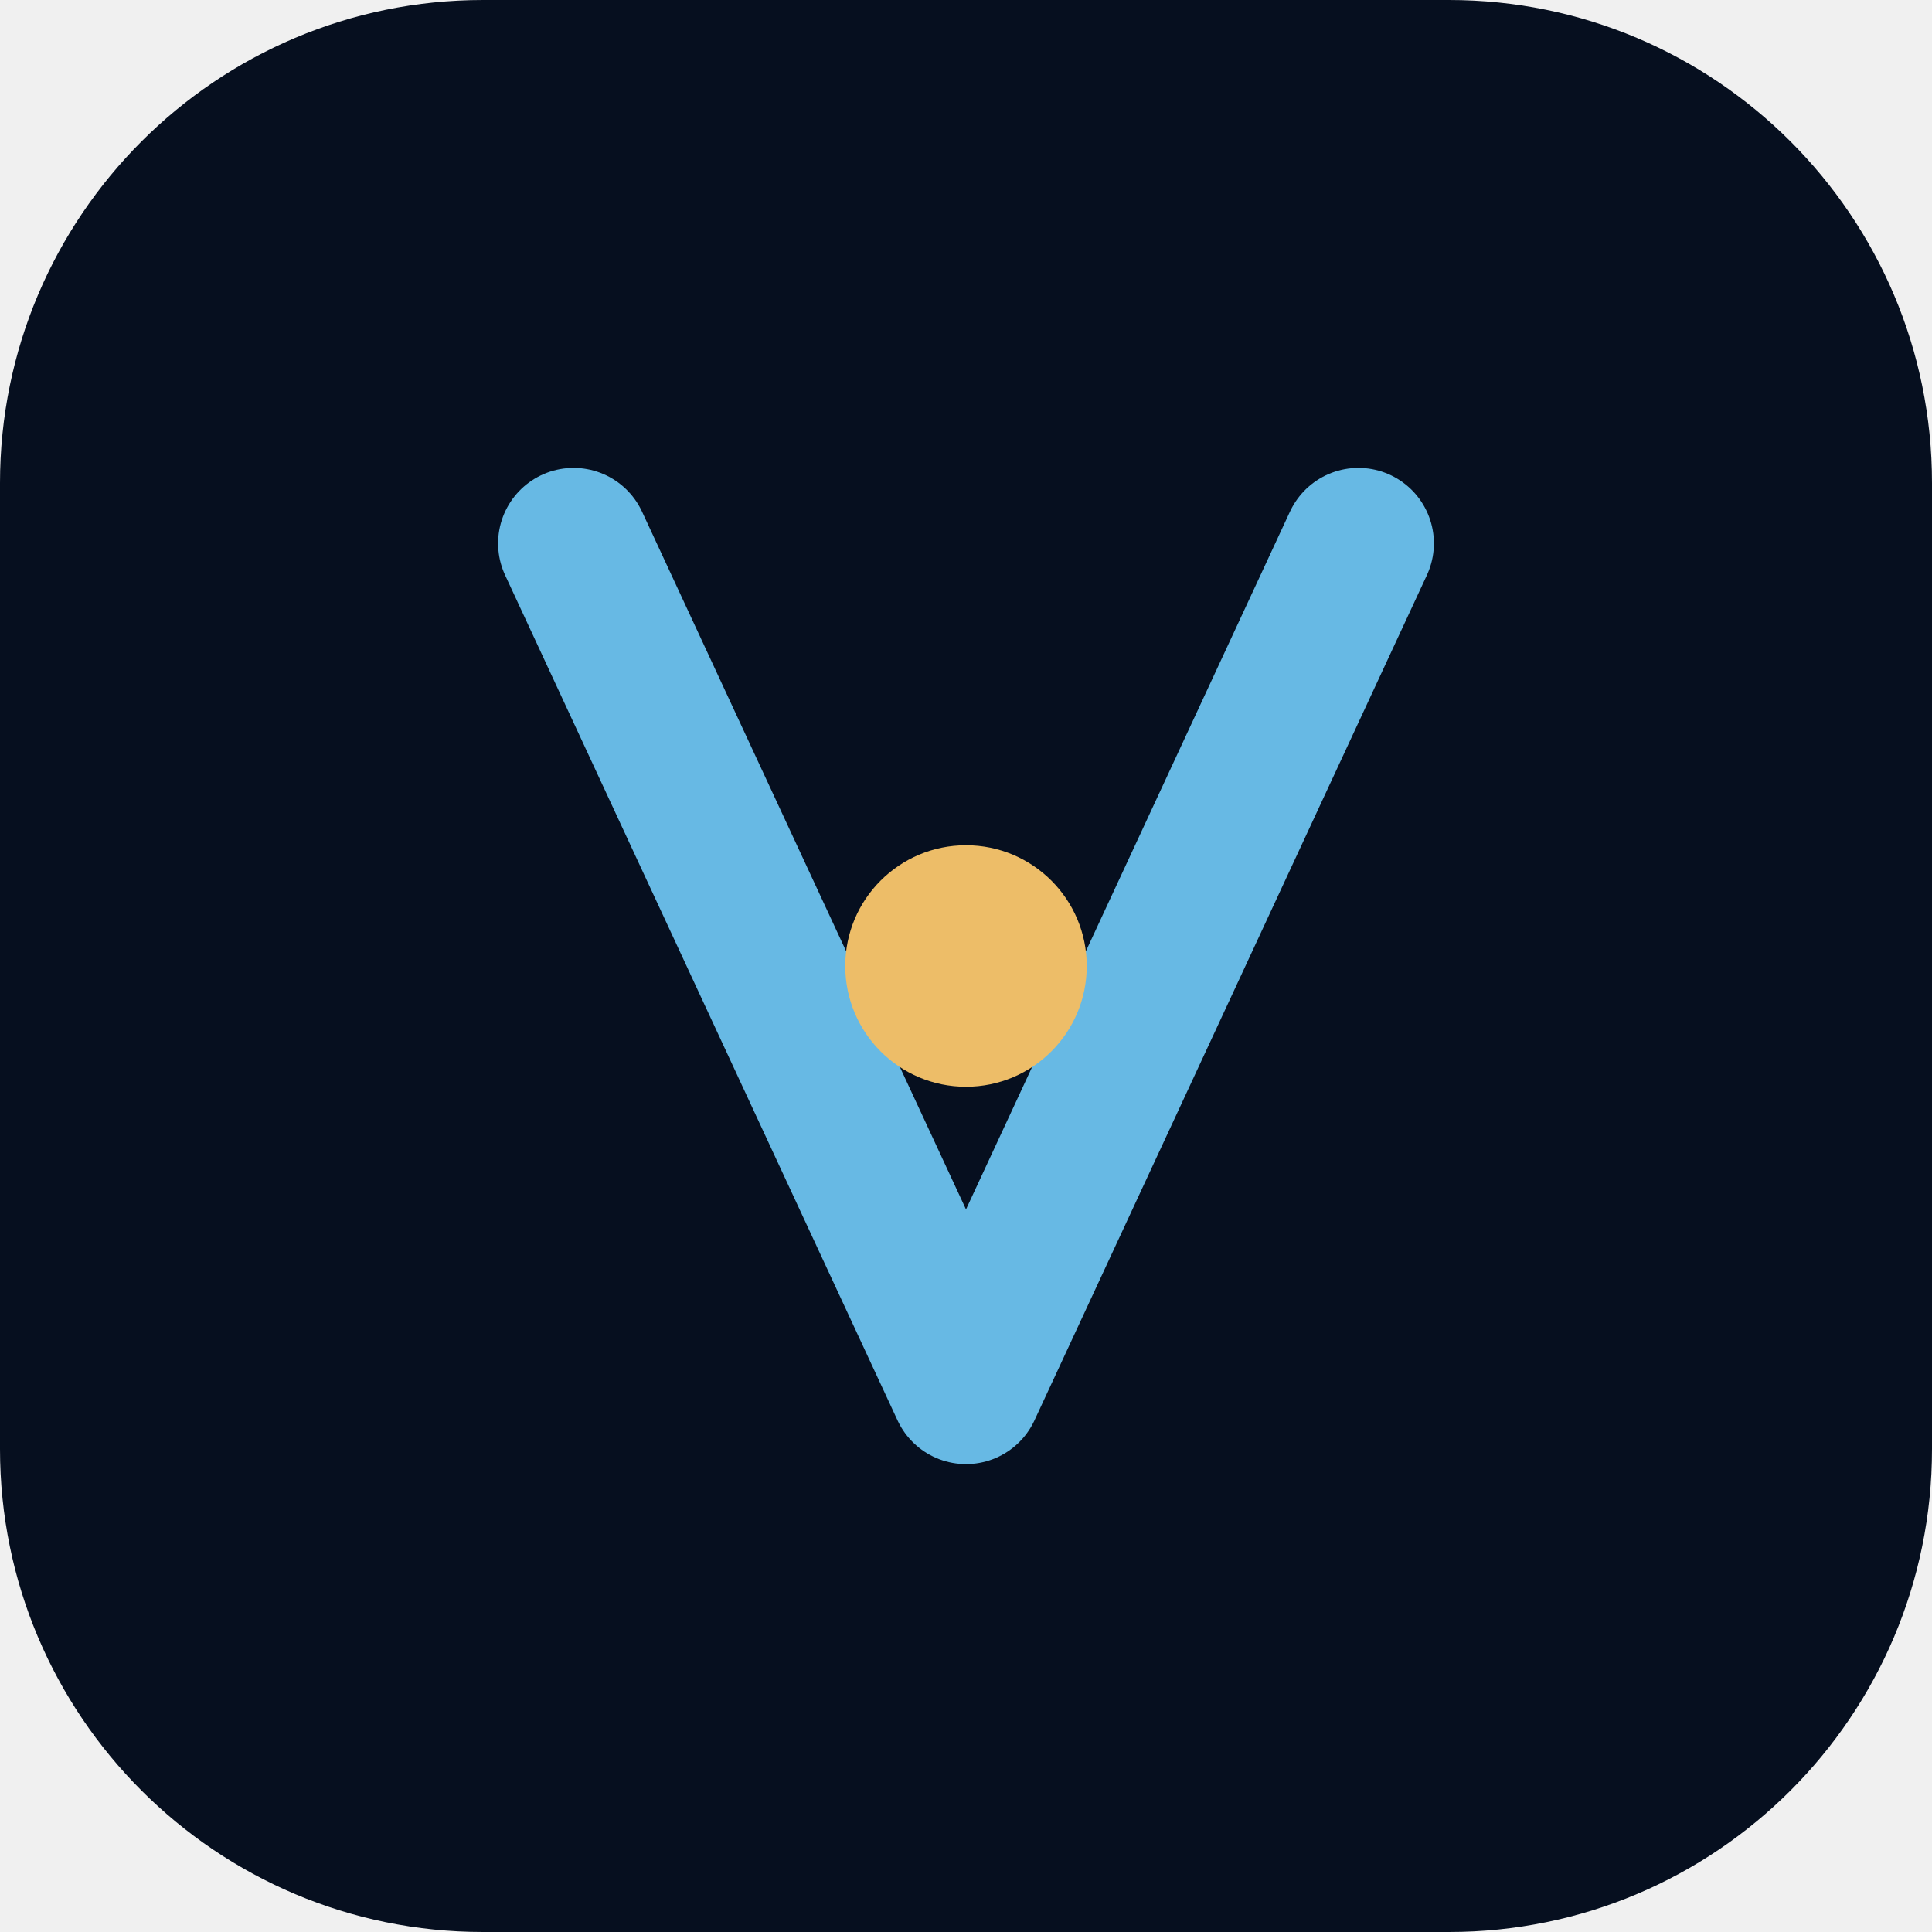
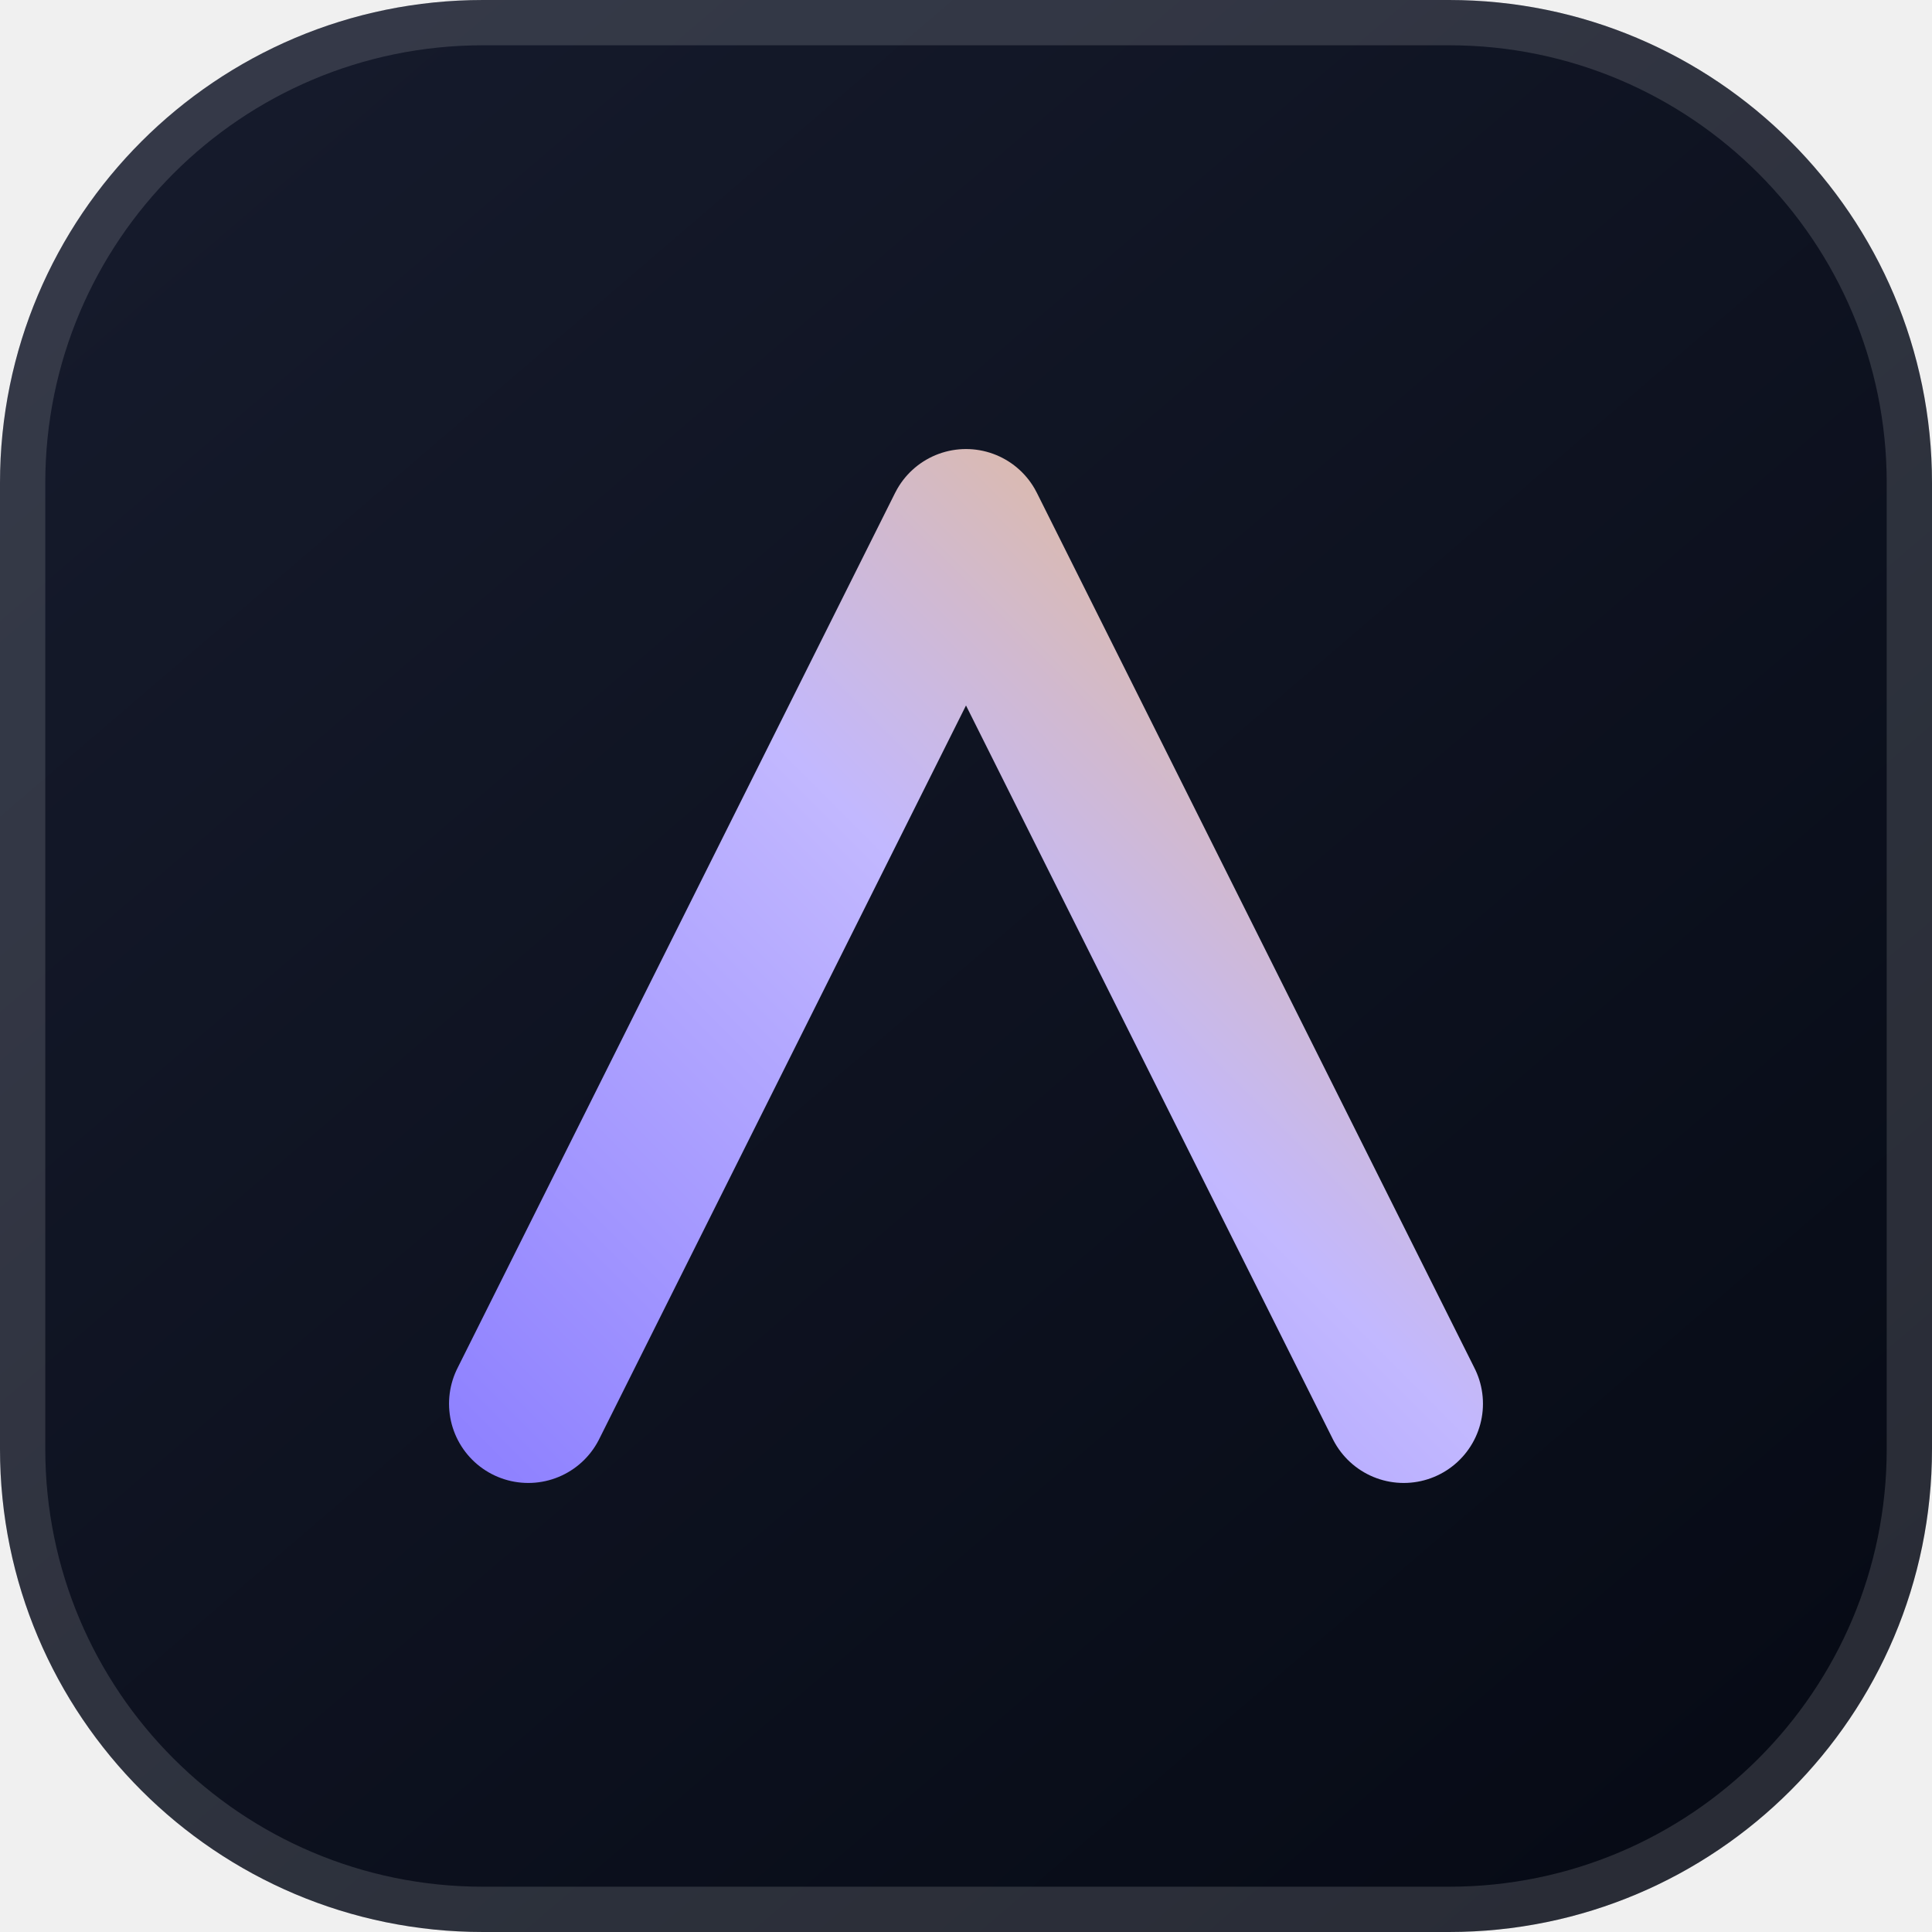
<svg xmlns="http://www.w3.org/2000/svg" viewBox="0 0 64 64">
-   <rect width="64" height="64" rx="16" fill="#060f1f" />
-   <path d="M19 18l13 28 13-28" fill="none" stroke="#67b9e4" stroke-width="5" stroke-linecap="round" stroke-linejoin="round" />
-   <circle cx="32" cy="32" r="4" fill="#edbd68" />
+   <defs>
+     <linearGradient id="temis-mark" x1="16" y1="48" x2="48" y2="16" gradientUnits="userSpaceOnUse">
+       <stop stop-color="#8f82ff" />
+       <stop offset=".52" stop-color="#c2b8ff" />
+       <stop offset="1" stop-color="#edbc75" />
+     </linearGradient>
+     <linearGradient id="temis-surface" x1="8" y1="4" x2="56" y2="60" gradientUnits="userSpaceOnUse">
+       <stop stop-color="#151a2b" />
+       <stop offset="1" stop-color="#070b16" />
+     </linearGradient>
+   </defs>
+   <rect width="64" height="64" rx="16" fill="url(#temis-surface)" />
+   <rect x=".75" y=".75" width="62.5" height="62.5" rx="15.25" fill="none" stroke="#fff" stroke-opacity=".14" stroke-width="1.5" />
+   <path d="M17.5 46.5 32 17.5l14.5 29" fill="none" stroke="url(#temis-mark)" stroke-width="5.25" stroke-linecap="round" stroke-linejoin="round" />
</svg>
